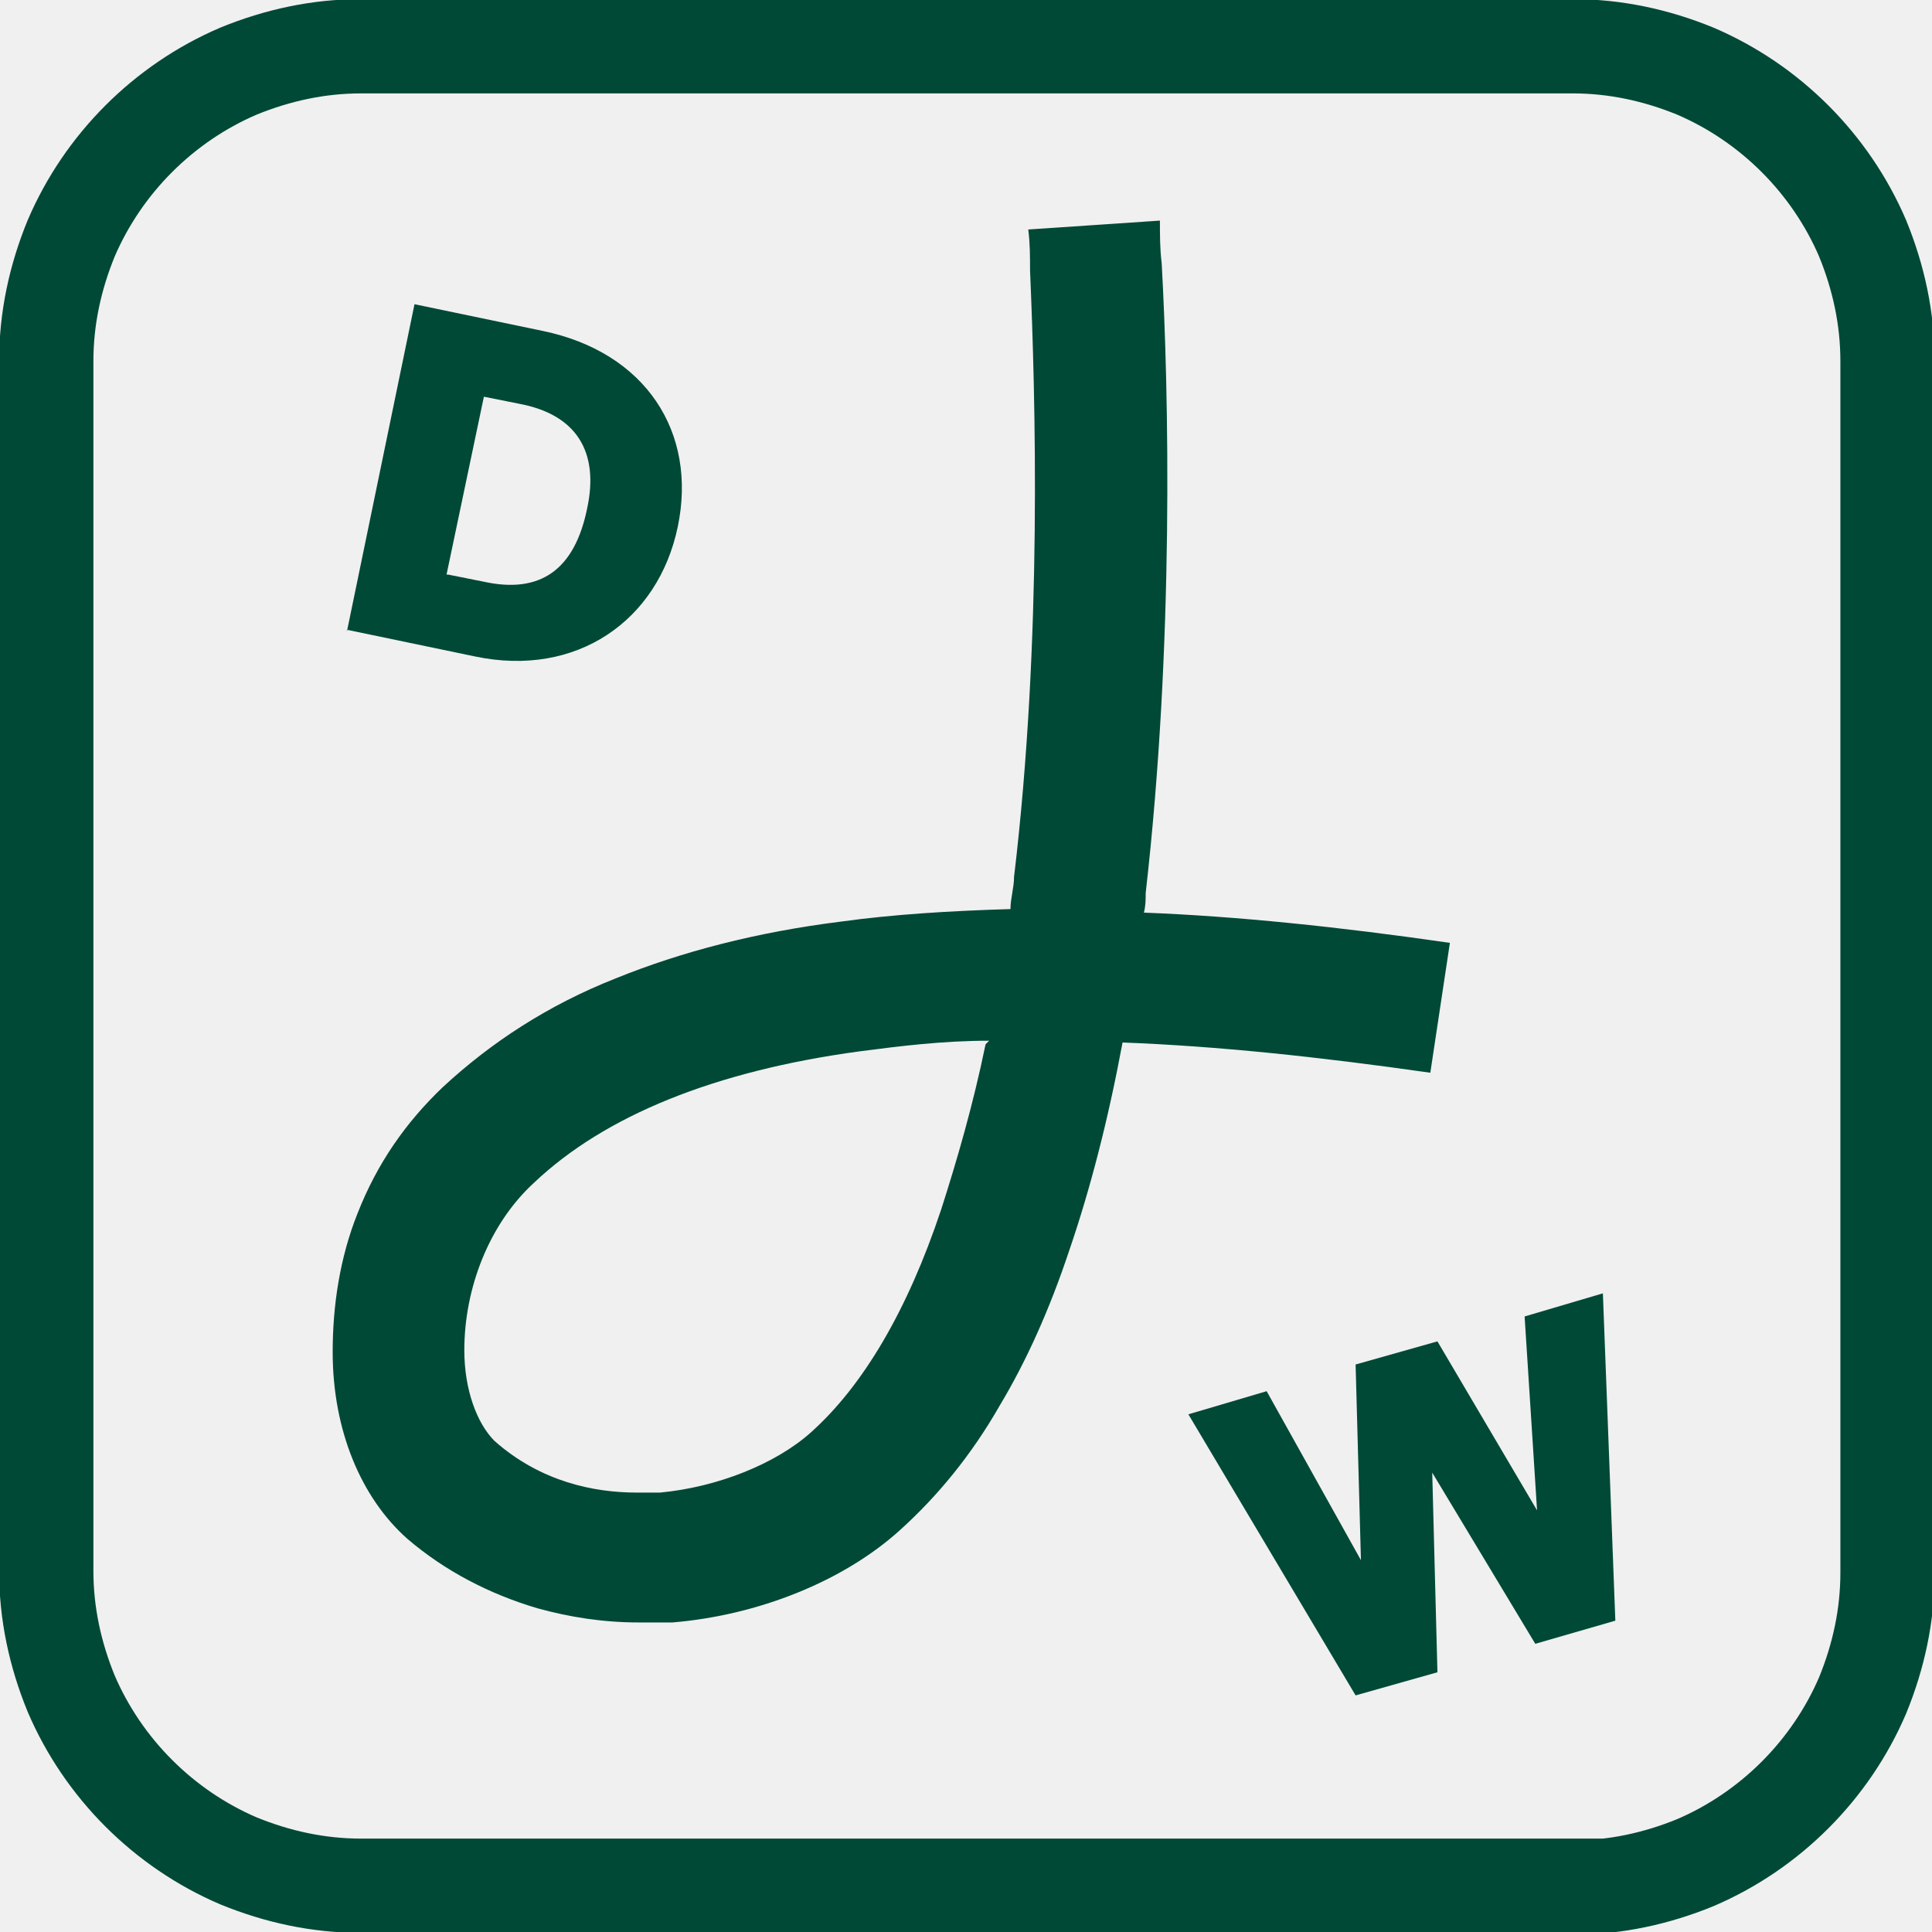
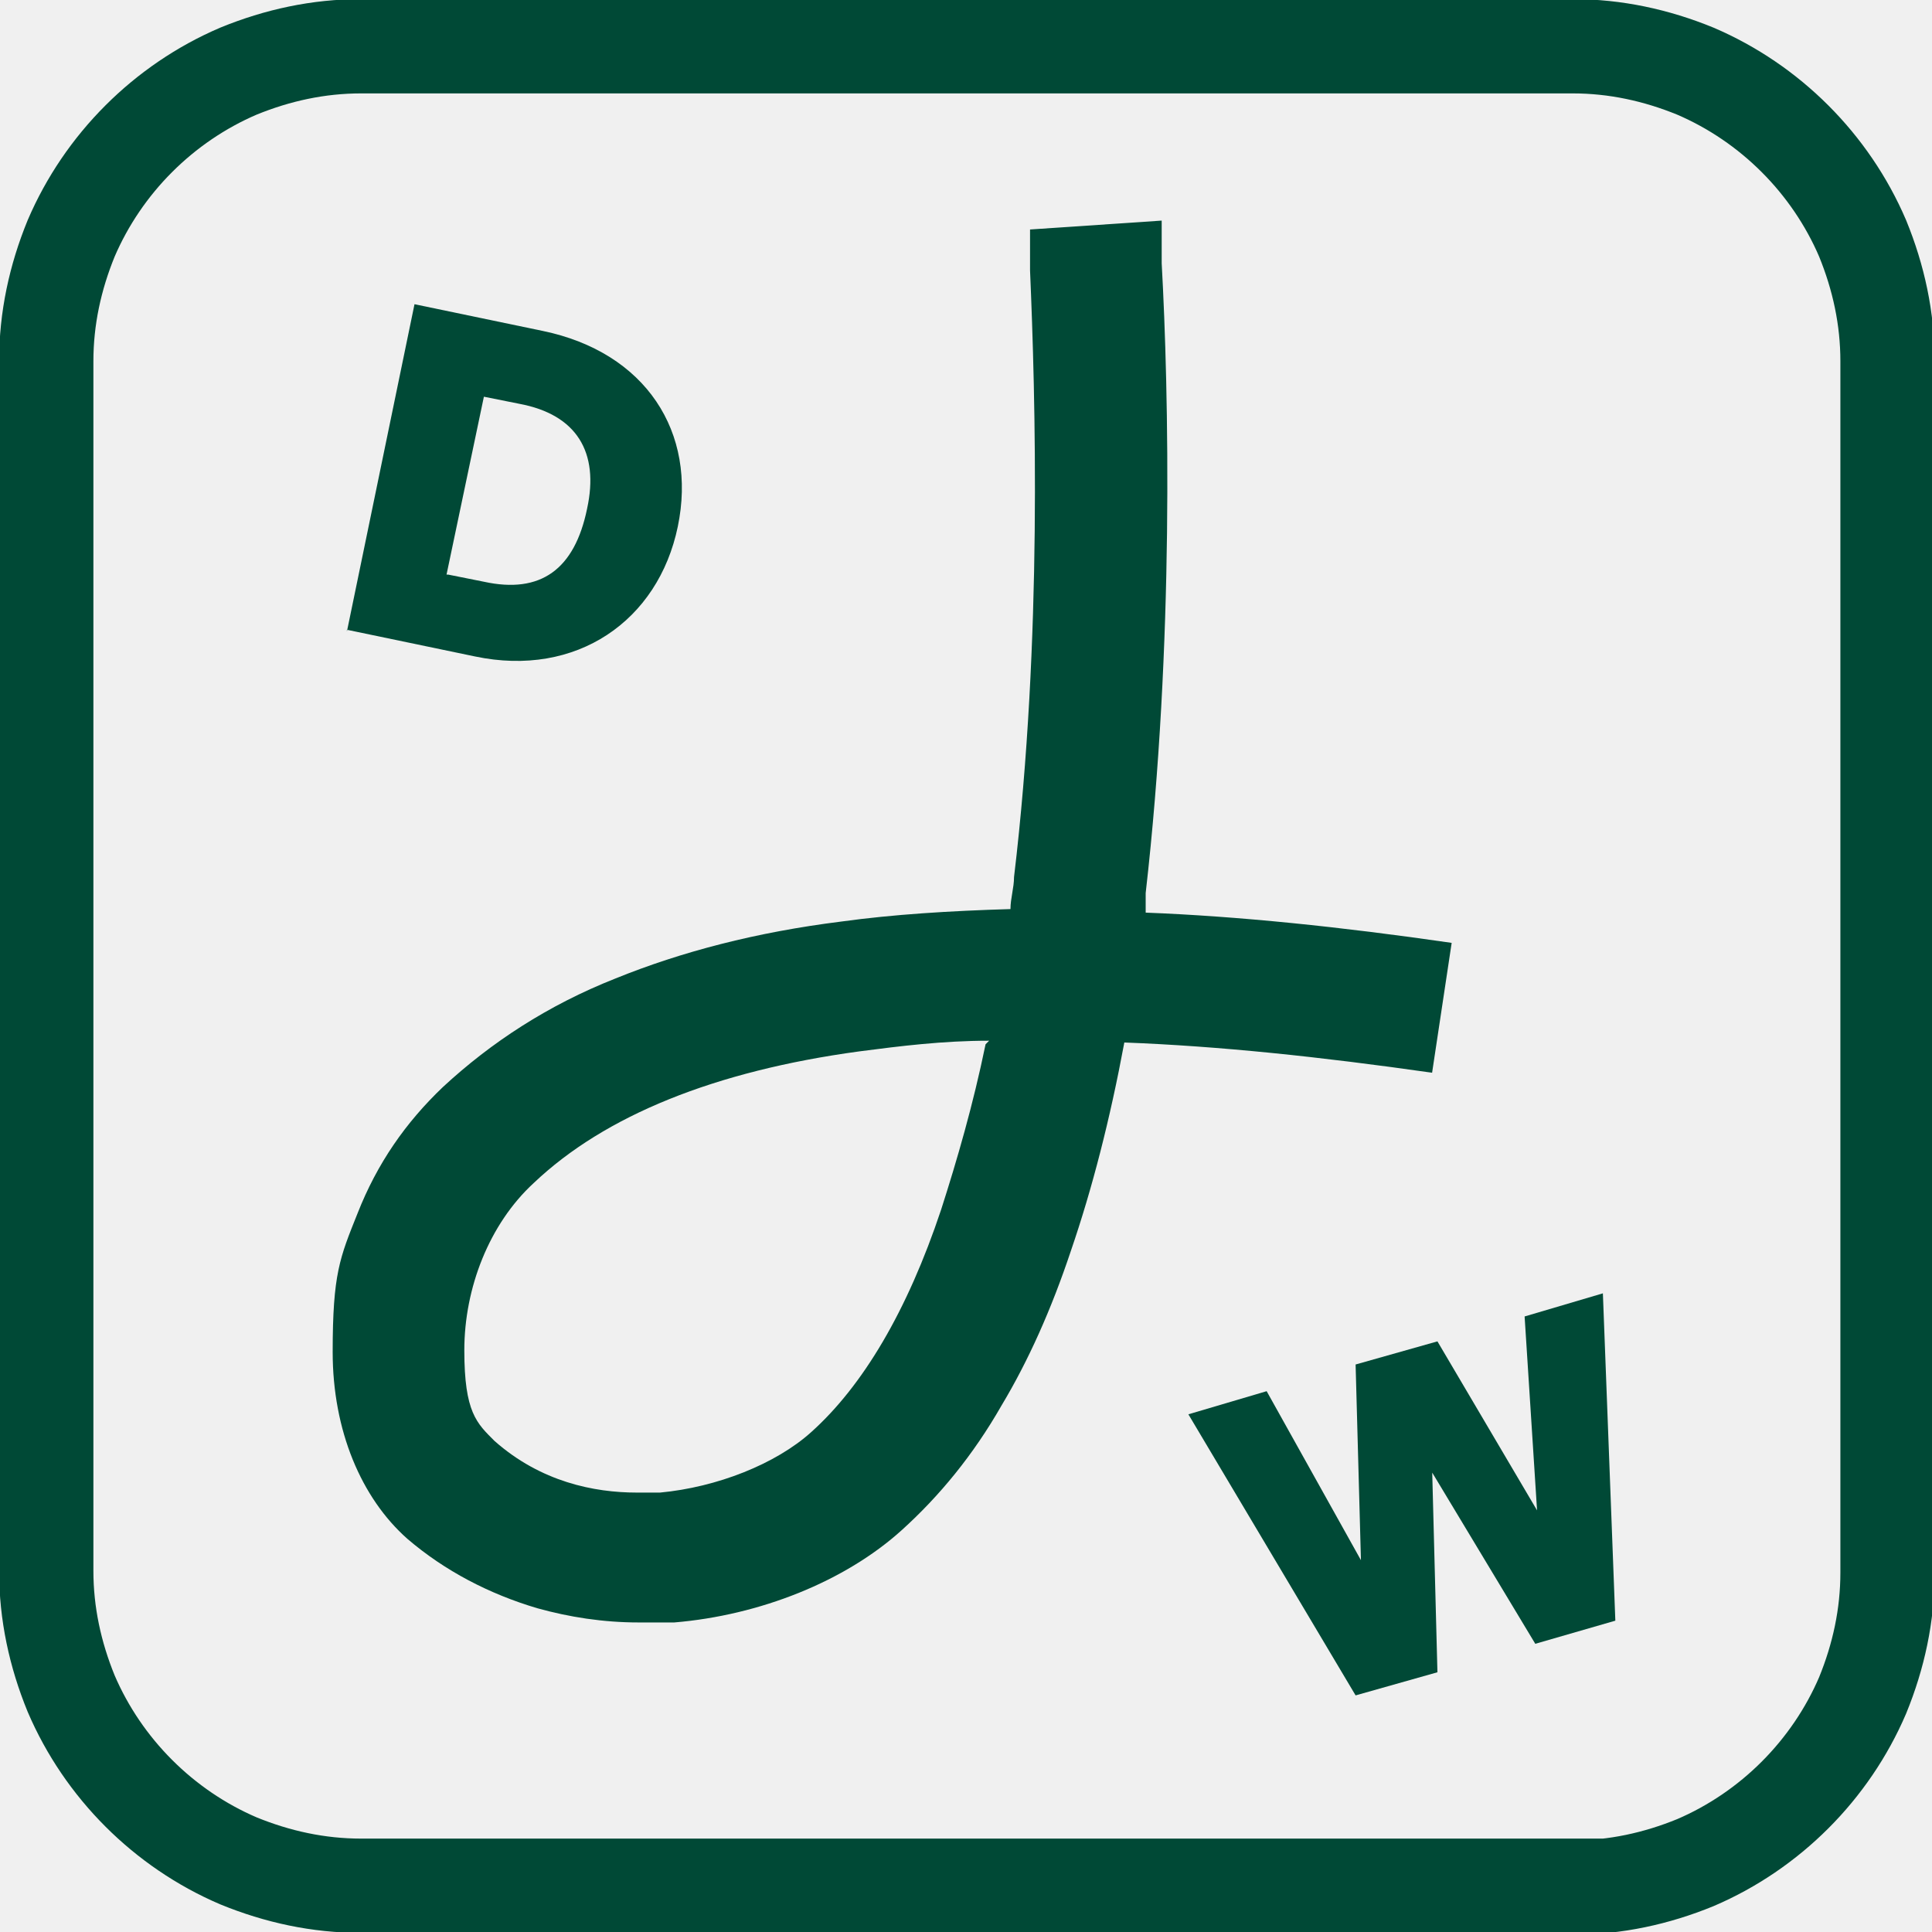
<svg xmlns="http://www.w3.org/2000/svg" id="Layer_1" version="1.1" viewBox="0 0 108.6 108.6">
  <defs>
    <style>
      .st0 {
+         fill: #fff;
+       }
+ 
+       .st1 {
+         fill: #004936;
+       }
+ 
+       .st2 {
        fill: none;
        stroke: #004936;
        stroke-miterlimit: 10;
        stroke-width: 5.3px;
      }
- 
-       .st1 {
-         fill: #004936;
-       }
    </style>
  </defs>
-   <path class="st0" d="M88.4,106H20.3c-2.4,0-4.7-.5-6.9-1.4-2.1-.9-4-2.2-5.6-3.8-1.6-1.6-2.9-3.5-3.8-5.6-.9-2.2-1.4-4.5-1.4-6.9V20.3c0-2.4.5-4.7,1.4-6.9.9-2.1,2.2-4,3.8-5.6,1.6-1.6,3.5-2.9,5.6-3.8,2.2-.9,4.5-1.4,6.9-1.4h68.1c2.4,0,4.7.5,6.9,1.4,2.1.9,4,2.2,5.6,3.8,1.6,1.6,2.9,3.5,3.8,5.6.9,2.2,1.4,4.5,1.4,6.9v68.1c0,2.4-.5,4.7-1.4,6.9-.9,2.1-2.2,4-3.8,5.6-1.6,1.6-3.5,2.9-5.6,3.8-2.2.9-4.5,1.4-6.9,1.4Z" />
-   <path class="st1" d="M35.9,91.2c-2,0-3.9-.3-5.7-.8-2.7-.8-5.2-2.1-7.3-3.9-2.6-2.3-4.2-6.1-4.2-10.5,0-2.6.4-5.3,1.4-7.8,1.1-2.8,2.7-5.1,4.8-7.1,2.7-2.5,5.9-4.6,9.7-6.1,3.7-1.5,7.9-2.6,12.7-3.2,2.9-.4,6.1-.6,9.5-.7,0-.6.2-1.2.2-1.8,1.6-13.4,1.2-27.1.9-34.1,0-.8,0-1.5-.1-2.3l7.4-.5c0,.8,0,1.6.1,2.4.4,7.2.7,21.4-.9,35.4,0,.4,0,.7-.1,1.1,5.2.2,11,.8,17.2,1.7l-1.1,7.3c-6.3-.9-12-1.5-17.3-1.7-.8,4.3-1.8,8.2-3,11.7-1.1,3.3-2.4,6.2-3.9,8.7-1.6,2.8-3.5,5.1-5.6,7-3.2,2.9-8,4.8-12.8,5.2-.7,0-1.3,0-2,0ZM55.6,58.5c-2.6,0-5,.3-7.3.6-8.1,1.1-14.3,3.6-18.3,7.4-2.5,2.3-3.9,5.9-3.9,9.4,0,2.2.7,4.1,1.7,5.1,2.6,2.3,5.6,2.9,8,2.9.5,0,.9,0,1.3,0,3.2-.3,6.5-1.6,8.5-3.4,2.9-2.6,5.4-6.8,7.3-12.5.9-2.8,1.8-5.9,2.5-9.3Z" />
-   <path class="st1" d="M19.5,35.5l3.8-18.4,7.2,1.5c5.8,1.2,8.7,5.7,7.6,11-1.1,5.3-5.7,8.5-11.4,7.3l-7.2-1.5ZM25.2,32.3l2,.4c3.2.7,5.1-.7,5.8-4.1.7-3.2-.6-5.3-3.8-5.9l-2-.4-2.1,10Z" />
-   <path class="st1" d="M80.5,82.5l.3,11.5-4.6,1.3-9.4-15.8,4.4-1.3,5.3,9.5-.3-11,4.6-1.3,5.6,9.5-.7-10.9,4.4-1.3.7,18.4-4.5,1.3-5.9-9.8Z" />
+   <path class="st2" d="M88.4,106H20.3c-2.4,0-4.7-.5-6.9-1.4-2.1-.9-4-2.2-5.6-3.8-1.6-1.6-2.9-3.5-3.8-5.6-.9-2.2-1.4-4.5-1.4-6.9V20.3c0-2.4.5-4.7,1.4-6.9.9-2.1,2.2-4,3.8-5.6s3.5-2.9,5.6-3.8c2.2-.9,4.5-1.4,6.9-1.4h68.1c2.4,0,4.7.5,6.9,1.4,2.1.9,4,2.2,5.6,3.8s2.9,3.5,3.8,5.6c.9,2.2,1.4,4.5,1.4,6.9v68.1c0,2.4-.5,4.7-1.4,6.9-.9,2.1-2.2,4-3.8,5.6-1.6,1.6-3.5,2.9-5.6,3.8-2.2.9-4.5,1.4-6.9,1.4h0Z" />
+   <path class="st1" d="M35.9,91.2c-2,0-3.9-.3-5.7-.8-2.7-.8-5.2-2.1-7.3-3.9-2.6-2.3-4.2-6.1-4.2-10.5s.4-5.3,1.4-7.8c1.1-2.8,2.7-5.1,4.8-7.1,2.7-2.5,5.9-4.6,9.7-6.1,3.7-1.5,7.9-2.6,12.7-3.2,2.9-.4,6.1-.6,9.5-.7,0-.6.2-1.2.2-1.8,1.6-13.4,1.2-27.1.9-34.1,0-.8,0-1.5,0-2.3l7.4-.5c0,.8,0,1.6,0,2.4.4,7.2.7,21.4-.9,35.4,0,.4,0,.7,0,1.1,5.2.2,11,.8,17.2,1.7l-1.1,7.3c-6.3-.9-12-1.5-17.3-1.7-.8,4.3-1.8,8.2-3,11.7-1.1,3.3-2.4,6.2-3.9,8.7-1.6,2.8-3.5,5.1-5.6,7-3.2,2.9-8,4.8-12.8,5.2h-2,0ZM55.6,58.5c-2.6,0-5,.3-7.3.6-8.1,1.1-14.3,3.6-18.3,7.4-2.5,2.3-3.9,5.9-3.9,9.4s.7,4.1,1.7,5.1c2.6,2.3,5.6,2.9,8,2.9h1.3c3.2-.3,6.5-1.6,8.5-3.4,2.9-2.6,5.4-6.8,7.3-12.5.9-2.8,1.8-5.9,2.5-9.3l.2-.2Z" />
+   <path class="st1" d="M19.5,35.5l3.8-18.4,7.2,1.5c5.8,1.2,8.7,5.7,7.6,11-1.1,5.3-5.7,8.5-11.4,7.3l-7.2-1.5h0ZM25.2,32.3l2,.4c3.2.7,5.1-.7,5.8-4.1.7-3.2-.6-5.3-3.8-5.9l-2-.4-2.1,10h.1Z" />
+   <path class="st1" d="M80.5,82.5l.3,11.5-4.6,1.3-9.4-15.8,4.4-1.3,5.3,9.5-.3-11,4.6-1.3,5.6,9.5-.7-10.9,4.4-1.3.7,18.4-4.5,1.3-5.9-9.8h0Z" />
+   <path class="st0" d="M375.6,108.8h-2.7c0,0-65.5,0-65.5,0-2.7,0-5.3-.5-7.9-1.6-2.4-1-4.6-2.5-6.5-4.4s-3.3-4-4.4-6.4c-1.1-2.6-1.6-5.3-1.6-7.9V20.3c0-2.7.5-5.3,1.6-7.9,1-2.4,2.5-4.6,4.4-6.5,1.9-1.9,4-3.3,6.4-4.4,2.6-1.1,5.3-1.6,7.9-1.6h68.1c2.7,0,5.3.5,7.9,1.6,2.4,1,4.6,2.5,6.5,4.4,1.9,1.9,3.3,4,4.4,6.4,1.1,2.6,1.6,5.3,1.6,7.9v68.1c0,2.7-.5,5.3-1.6,7.9-1,2.4-2.5,4.6-4.4,6.5-1.9,1.9-4,3.3-6.4,4.4-2.6,1.1-5.3,1.6-7.9,1.6Z" />
+   <path class="st1" d="M323.1,91.2c-2,0-3.9-.3-5.7-.8-2.7-.8-5.2-2.1-7.3-3.9-2.6-2.3-4.2-6.1-4.2-10.5s.4-5.3,1.4-7.8c1.1-2.8,2.7-5.1,4.8-7.1,2.7-2.5,5.9-4.6,9.7-6.1,3.7-1.5,7.9-2.6,12.7-3.2,2.9-.4,6.1-.6,9.5-.7,0-.6.2-1.2.2-1.8,1.6-13.4,1.2-27.1.9-34.1,0-.8,0-1.5,0-2.3l7.4-.5c0,.8,0,1.6,0,2.4.4,7.2.7,21.4-.9,35.4,0,.4,0,.7,0,1.1,5.2.2,11,.8,17.2,1.7l-1.1,7.3c-6.3-.9-12-1.5-17.3-1.7-.8,4.3-1.8,8.2-3,11.7-1.1,3.3-2.4,6.2-3.9,8.7-1.6,2.8-3.5,5.1-5.6,7-3.2,2.9-8,4.8-12.8,5.2h-2,0ZM342.8,58.5c-2.6,0-5,.3-7.3.6-8.1,1.1-14.3,3.6-18.3,7.4-2.5,2.3-3.9,5.9-3.9,9.4s.7,4.1,1.7,5.1c2.6,2.3,5.6,2.9,8,2.9h1.3c3.2-.3,6.5-1.6,8.5-3.4,2.9-2.6,5.4-6.8,7.3-12.5.9-2.8,1.8-5.9,2.5-9.3l.2-.2Z" />
+   <path class="st1" d="M306.7,35.5l3.8-18.4,7.2,1.5c5.8,1.2,8.7,5.7,7.6,11-1.1,5.3-5.7,8.5-11.4,7.3l-7.2-1.5h0ZM312.4,32.3l2,.4c3.2.7,5.1-.7,5.8-4.1.7-3.2-.6-5.3-3.8-5.9l-2-.4-2.1,10h.1Z" />
+   <path class="st1" d="M367.7,82.5l.3,11.5-4.6,1.3-9.4-15.8,4.4-1.3,5.3,9.5-.3-11,4.6-1.3,5.6,9.5-.7-10.9,4.4-1.3.7,18.4-4.5,1.3-5.9-9.8h0Z" />
+   <path class="st0" d="M428.7,5.2c-2,0-3.9.4-5.9,1.2-1.7.7-3.3,1.8-4.7,3.2-1.4,1.4-2.5,3-3.2,4.8-.8,1.9-1.2,3.9-1.2,5.9v68c0,2,.4,3.9,1.2,5.9.7,1.7,1.8,3.3,3.2,4.7,1.4,1.4,3,2.5,4.8,3.2,1.9.8,3.9,1.2,5.9,1.2h69.8c1.4-.2,2.8-.5,4.2-1.1,1.7-.7,3.3-1.8,4.7-3.2,1.4-1.4,2.5-3,3.2-4.8.8-1.9,1.2-3.9,1.2-5.9V20.3c0-2-.4-3.9-1.2-5.9-.7-1.7-1.8-3.3-3.2-4.7-1.4-1.4-3-2.5-4.8-3.2-1.9-.8-3.9-1.2-5.9-1.2h-68.1Z" />
+   <path class="st1" d="M444.3,91.2c-2,0-3.9-.3-5.7-.8-2.7-.8-5.2-2.1-7.3-3.9-2.6-2.3-4.2-6.1-4.2-10.5s.4-5.3,1.4-7.8c1.1-2.8,2.7-5.1,4.8-7.1,2.7-2.5,5.9-4.6,9.7-6.1,3.7-1.5,7.9-2.6,12.7-3.2,2.9-.4,6.1-.6,9.5-.7,0-.6.2-1.2.2-1.8,1.6-13.4,1.2-27.1.9-34.1,0-.8,0-1.5,0-2.3l7.4-.5c0,.8,0,1.6,0,2.4.4,7.2.7,21.4-.9,35.4,0,.4,0,.7,0,1.1,5.2.2,11,.8,17.2,1.7l-1.1,7.3c-6.3-.9-12-1.5-17.3-1.7-.8,4.3-1.8,8.2-3,11.7-1.1,3.3-2.4,6.2-3.9,8.7-1.6,2.8-3.5,5.1-5.6,7-3.2,2.9-8,4.8-12.8,5.2h-2,0ZM464,58.5c-2.6,0-5,.3-7.3.6-8.1,1.1-14.3,3.6-18.3,7.4-2.5,2.3-3.9,5.9-3.9,9.4s.7,4.1,1.7,5.1c2.6,2.3,5.6,2.9,8,2.9h1.3c3.2-.3,6.5-1.6,8.5-3.4,2.9-2.6,5.4-6.8,7.3-12.5.9-2.8,1.8-5.9,2.5-9.3l.2-.2Z" />
+   <path class="st1" d="M427.9,35.5l3.8-18.4,7.2,1.5c5.8,1.2,8.7,5.7,7.6,11-1.1,5.3-5.7,8.5-11.4,7.3l-7.2-1.5h0ZM433.6,32.3l2,.4c3.2.7,5.1-.7,5.8-4.1.7-3.2-.6-5.3-3.8-5.9l-2-.4-2.1,10h.1Z" />
+   <path class="st1" d="M488.9,82.5l.3,11.5-4.6,1.3-9.4-15.8,4.4-1.3,5.3,9.5-.3-11,4.6-1.3,5.6,9.5-.7-10.9,4.4-1.3.7,18.4-4.5,1.3-5.9-9.8h0Z" />
+   <path class="st0" d="M245.1,106h-68.1c-2.4,0-4.7-.5-6.9-1.4-2.1-.9-4-2.2-5.6-3.8-1.6-1.6-2.9-3.5-3.8-5.6-.9-2.2-1.4-4.5-1.4-6.9V20.3c0-2.4.5-4.7,1.4-6.9.9-2.1,2.2-4,3.8-5.6s3.5-2.9,5.6-3.8c2.2-.9,4.5-1.4,6.9-1.4h68.1c2.4,0,4.7.5,6.9,1.4,2.1.9,4,2.2,5.6,3.8s2.9,3.5,3.8,5.6c.9,2.2,1.4,4.5,1.4,6.9v68.1c0,2.4-.5,4.7-1.4,6.9-.9,2.1-2.2,4-3.8,5.6-1.6,1.6-3.5,2.9-5.6,3.8-2.2.9-4.5,1.4-6.9,1.4h0Z" />
+   <path class="st1" d="M192.6,91.2c-2,0-3.9-.3-5.7-.8-2.7-.8-5.2-2.1-7.3-3.9-2.6-2.3-4.2-6.1-4.2-10.5s.4-5.3,1.4-7.8c1.1-2.8,2.7-5.1,4.8-7.1,2.7-2.5,5.9-4.6,9.7-6.1,3.7-1.5,7.9-2.6,12.7-3.2,2.9-.4,6.1-.6,9.5-.7,0-.6.2-1.2.2-1.8,1.6-13.4,1.2-27.1.9-34.1,0-.8,0-1.5,0-2.3l7.4-.5c0,.8,0,1.6,0,2.4.4,7.2.7,21.4-.9,35.4,0,.4,0,.7,0,1.1,5.2.2,11,.8,17.2,1.7l-1.1,7.3c-6.3-.9-12-1.5-17.3-1.7-.8,4.3-1.8,8.2-3,11.7-1.1,3.3-2.4,6.2-3.9,8.7-1.6,2.8-3.5,5.1-5.6,7-3.2,2.9-8,4.8-12.8,5.2h-2,0ZM212.3,58.5c-2.6,0-5,.3-7.3.6-8.1,1.1-14.3,3.6-18.3,7.4-2.5,2.3-3.9,5.9-3.9,9.4s.7,4.1,1.7,5.1c2.6,2.3,5.6,2.9,8,2.9h1.3c3.2-.3,6.5-1.6,8.5-3.4,2.9-2.6,5.4-6.8,7.3-12.5.9-2.8,1.8-5.9,2.5-9.3l.2-.2Z" />
+   <path class="st1" d="M176.2,35.5l3.8-18.4,7.2,1.5c5.8,1.2,8.7,5.7,7.6,11-1.1,5.3-5.7,8.5-11.4,7.3l-7.2-1.5h0ZM181.9,32.3l2,.4c3.2.7,5.1-.7,5.8-4.1.7-3.2-.6-5.3-3.8-5.9l-2-.4-2.1,10h.1Z" />
+   <path class="st1" d="M237.2,82.5l.3,11.5-4.6,1.3-9.4-15.8,4.4-1.3,5.3,9.5-.3-11,4.6-1.3,5.6,9.5-.7-10.9,4.4-1.3.7,18.4-4.5,1.3-5.9-9.8h0Z" />
</svg>
